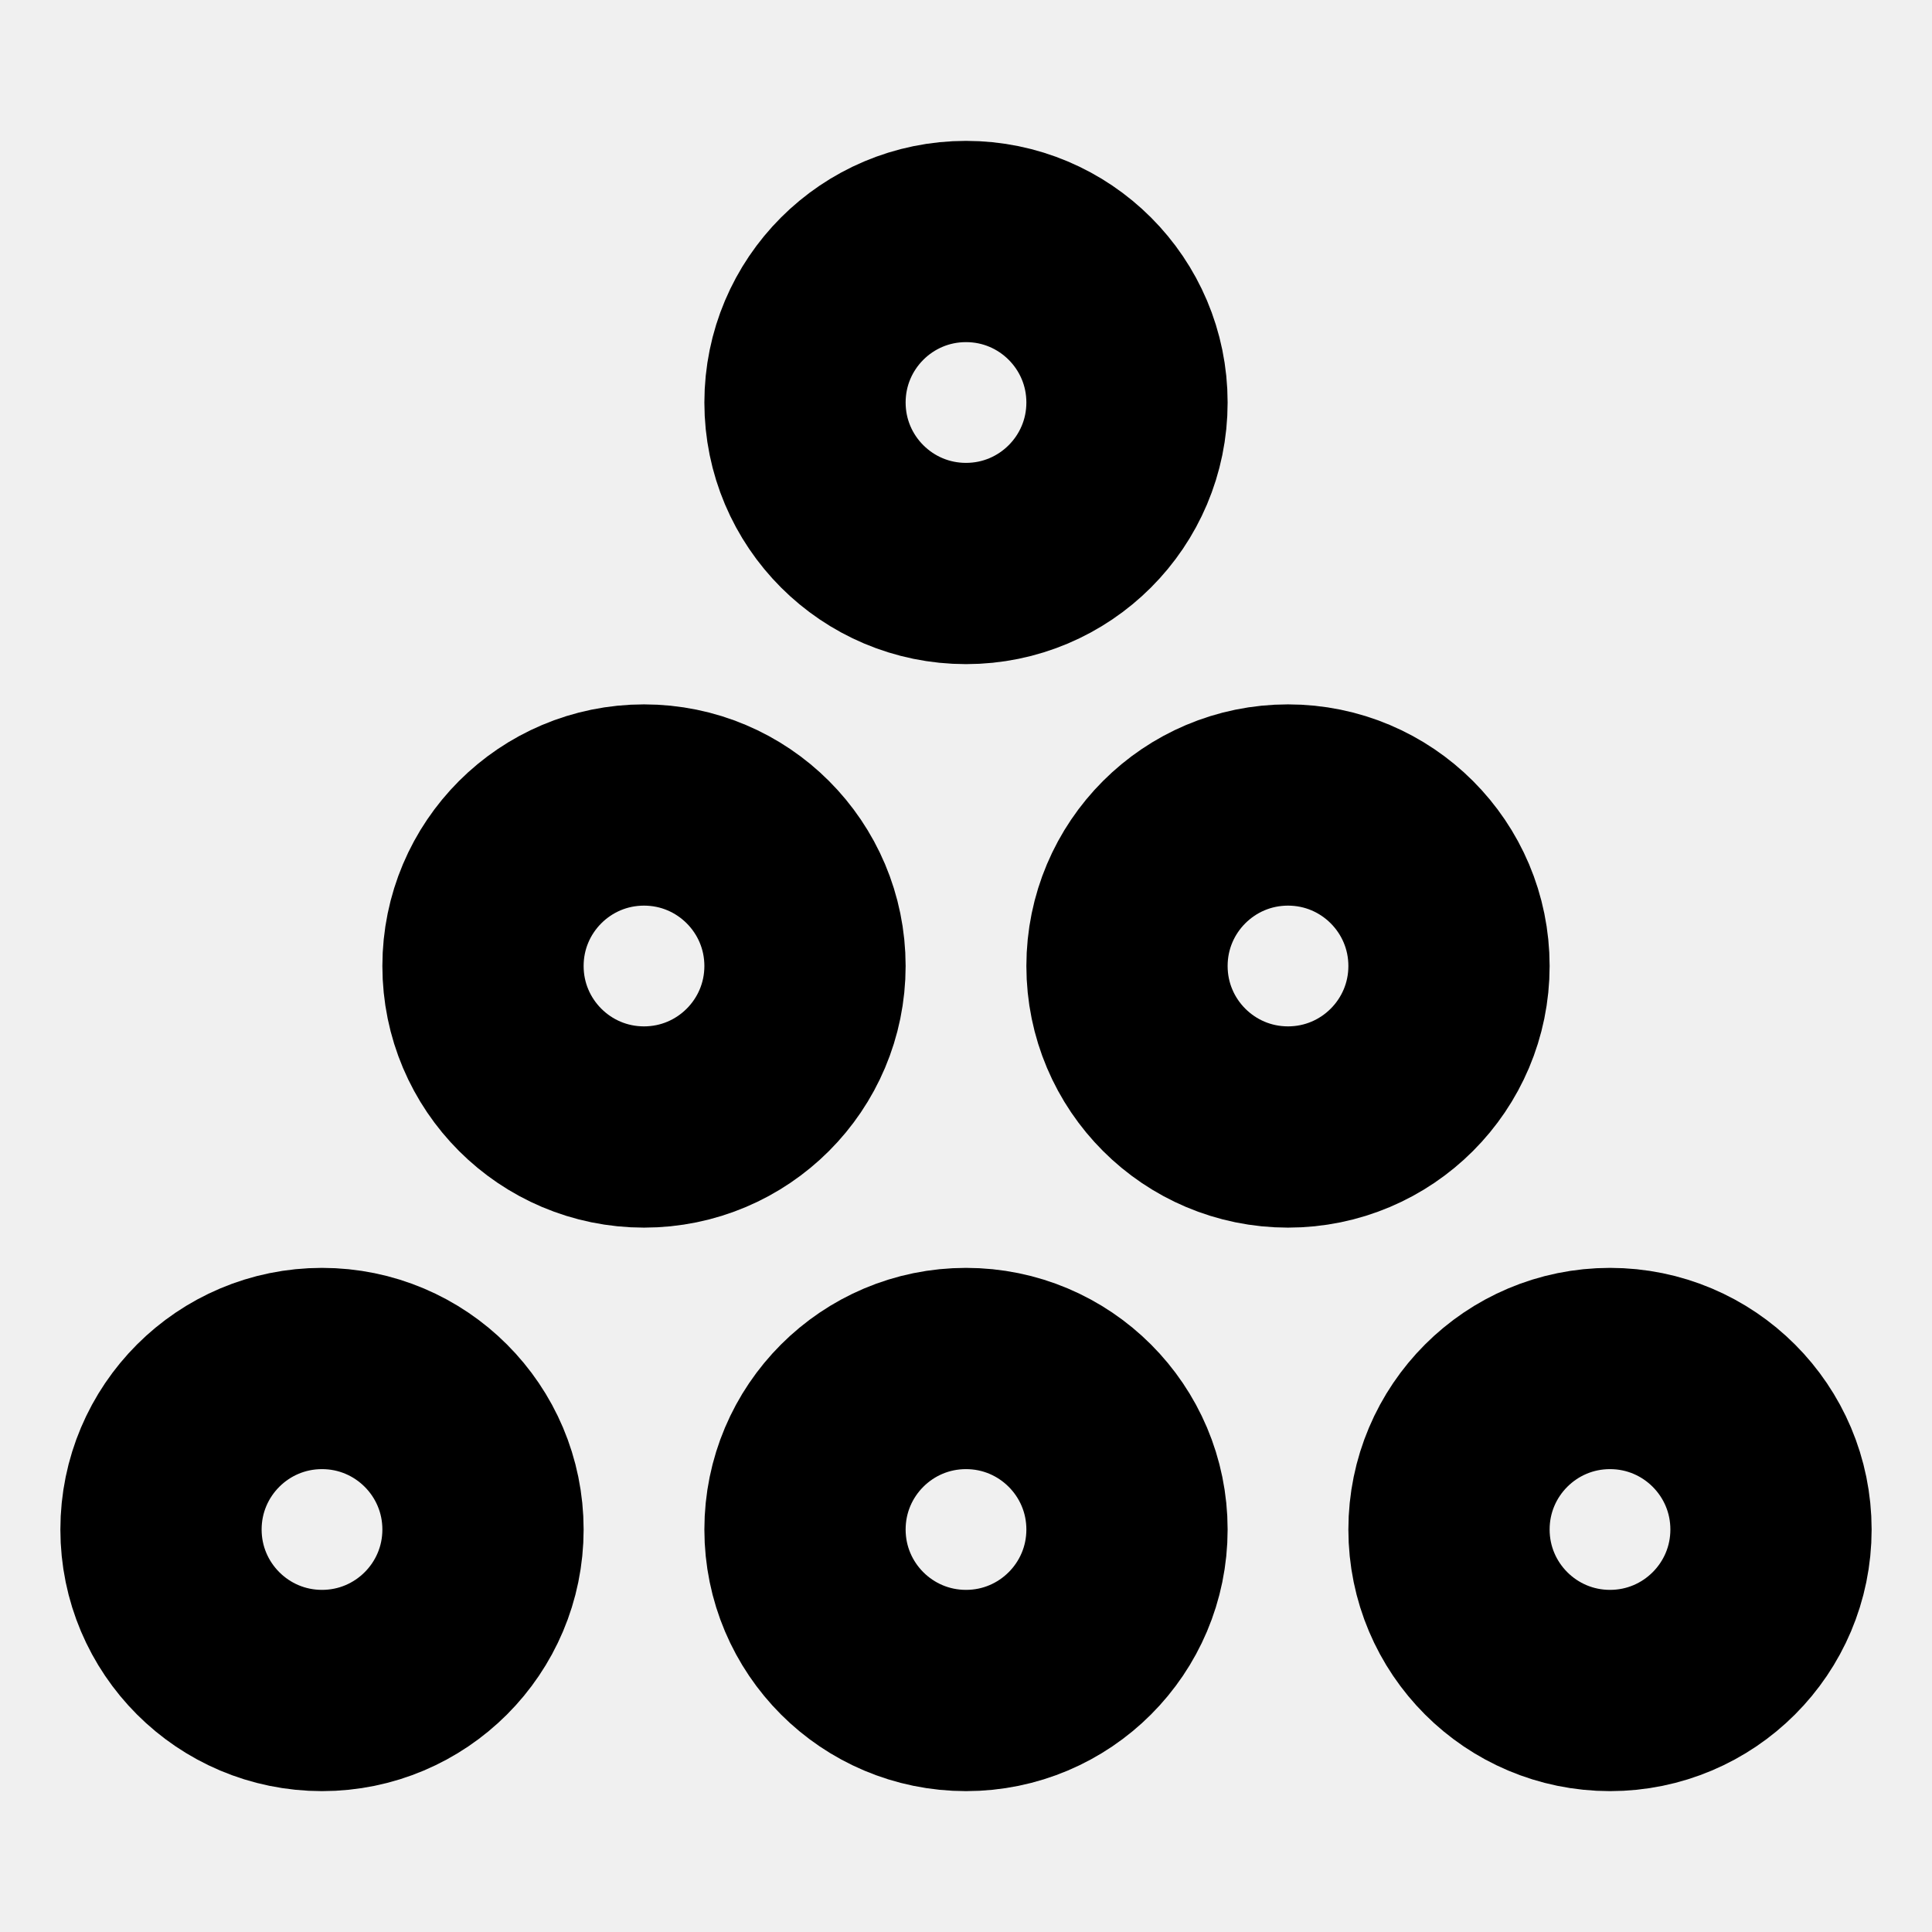
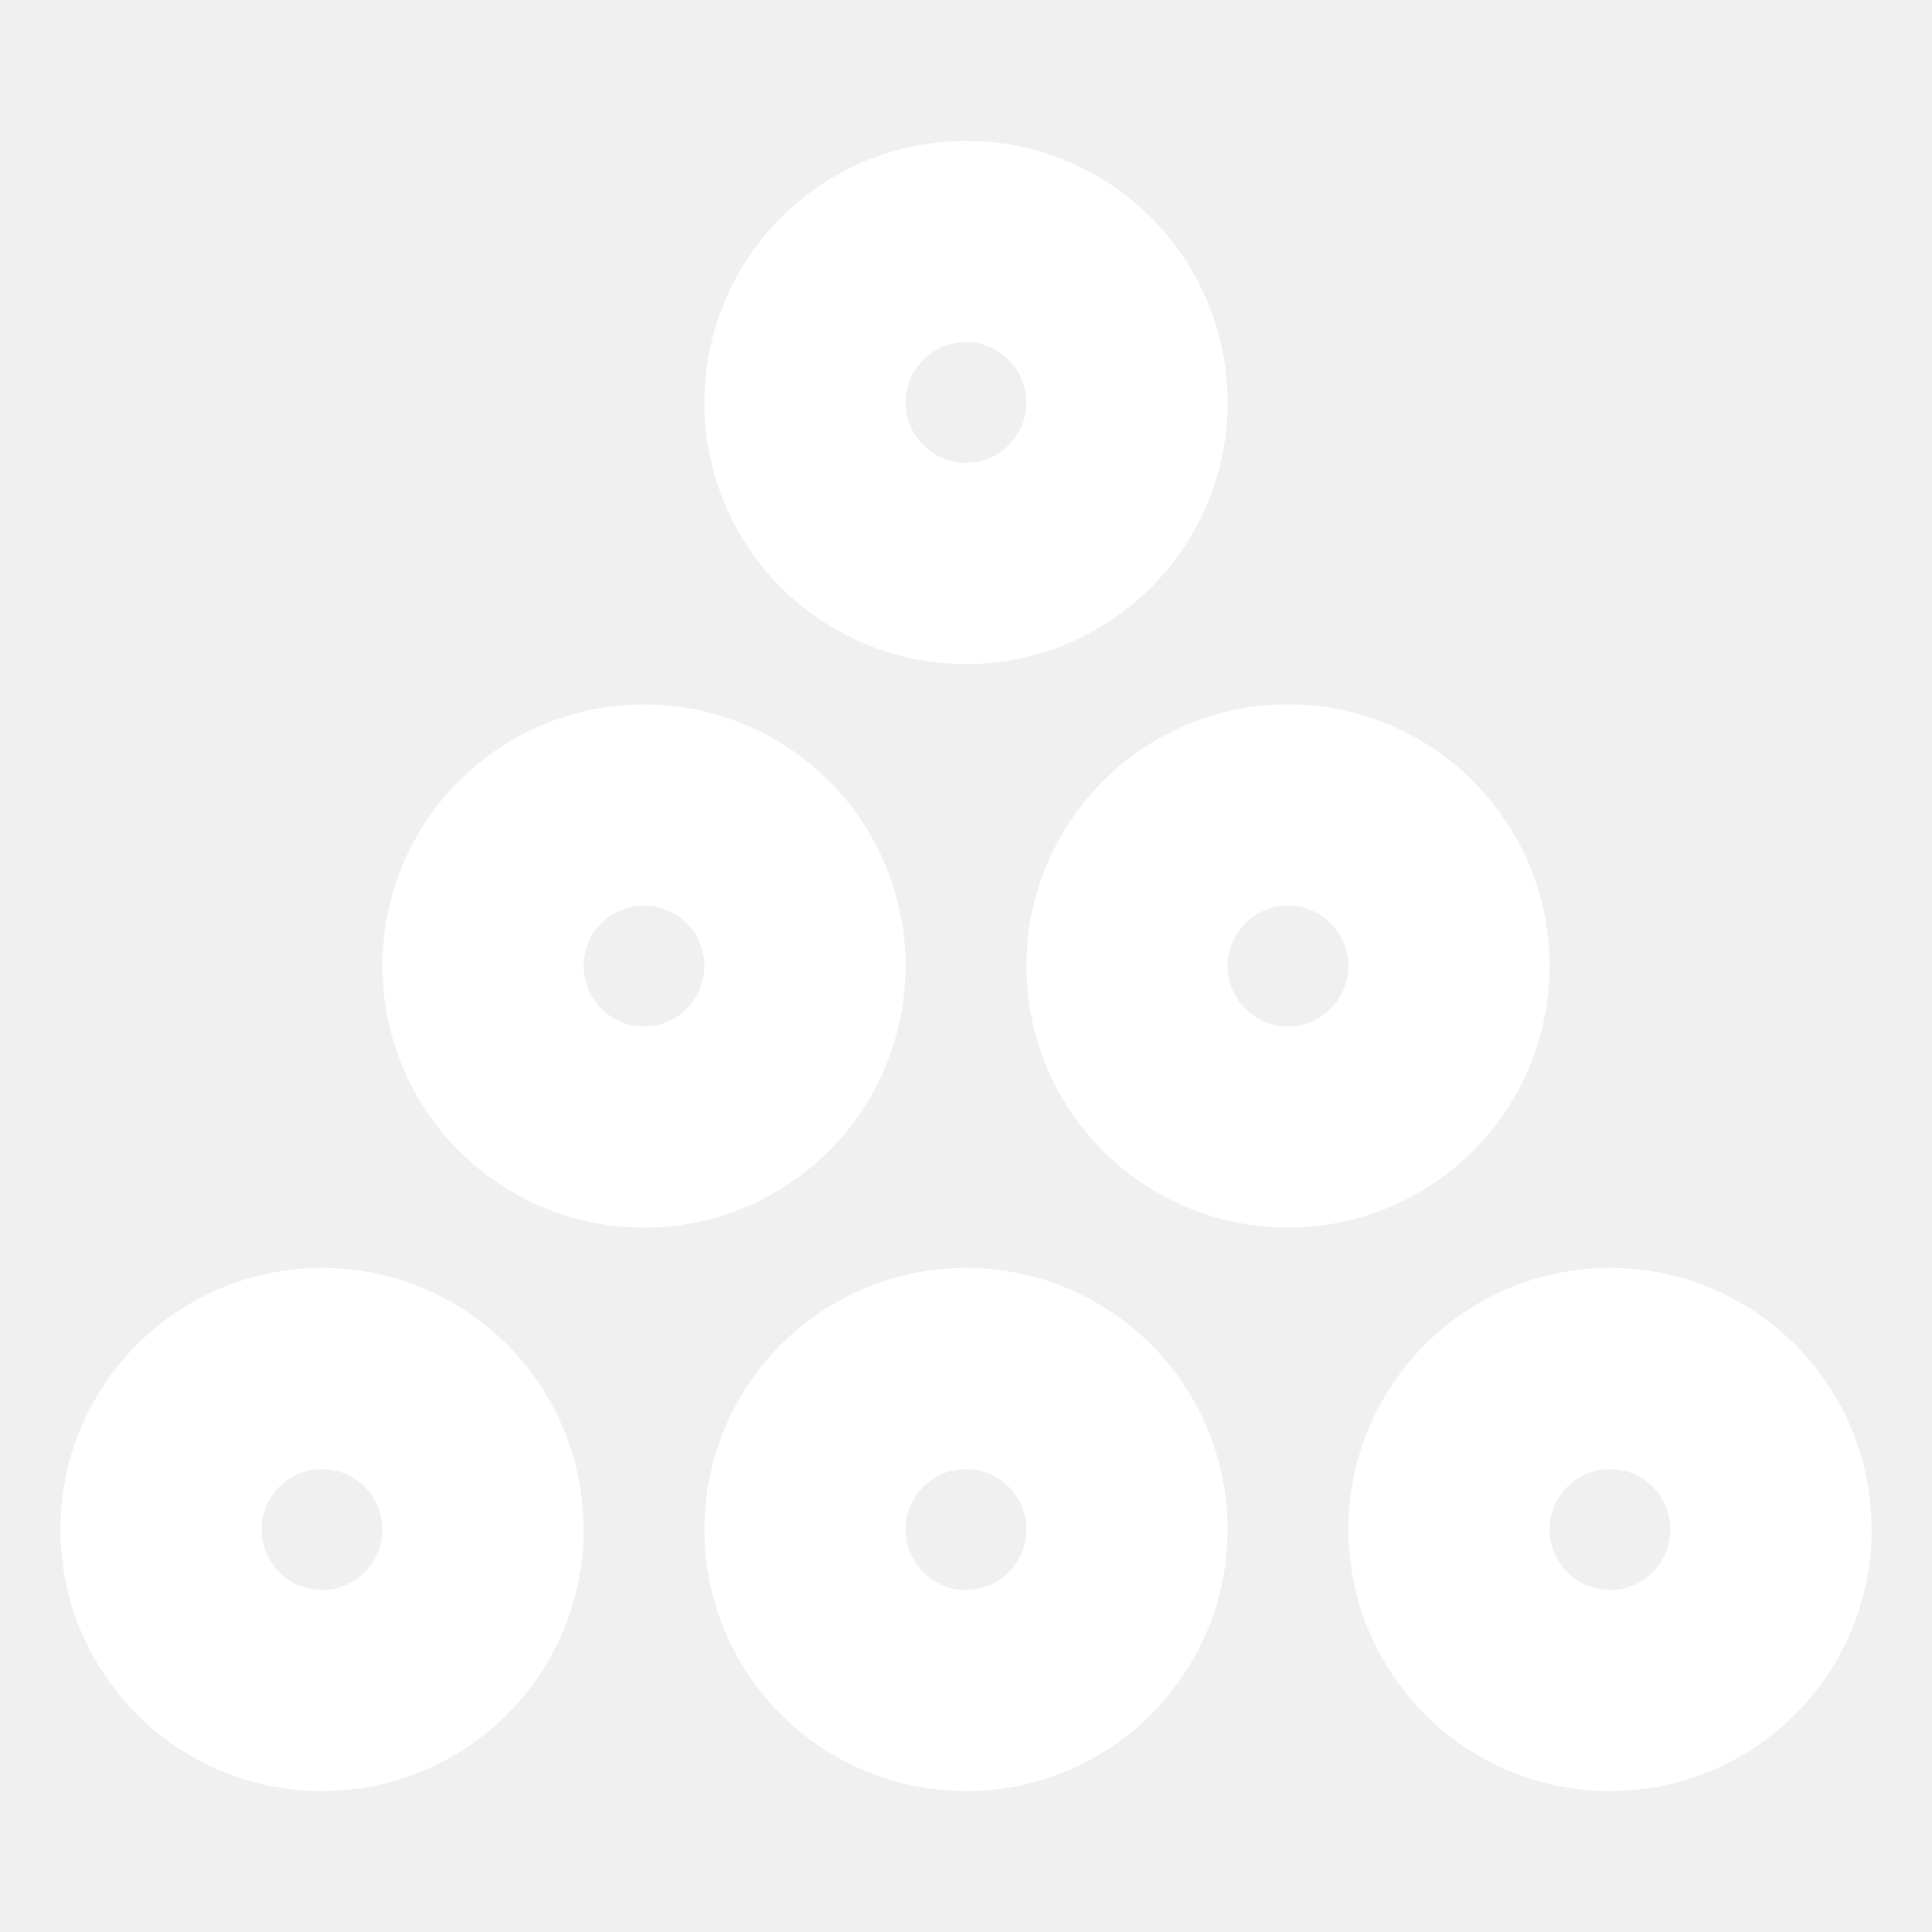
- <svg xmlns="http://www.w3.org/2000/svg" width="24" height="24" viewBox="0 0 24 24" fill="none" stroke="currentColor" stroke-width="2.5" stroke-linecap="round" stroke-linejoin="round" class="lucide lucide-circle-pile-icon lucide-circle-pile">
+ <svg xmlns="http://www.w3.org/2000/svg" width="24" height="24" viewBox="0 0 24 24" fill="none" stroke="#ffffff" stroke-width="2.5" stroke-linecap="round" stroke-linejoin="round" class="lucide lucide-circle-pile-icon lucide-circle-pile">
  <circle cx="12" cy="19" r="2" />
  <circle cx="12" cy="5" r="2" />
  <circle cx="16" cy="12" r="2" />
  <circle cx="20" cy="19" r="2" />
  <circle cx="4" cy="19" r="2" />
  <circle cx="8" cy="12" r="2" />
</svg>
